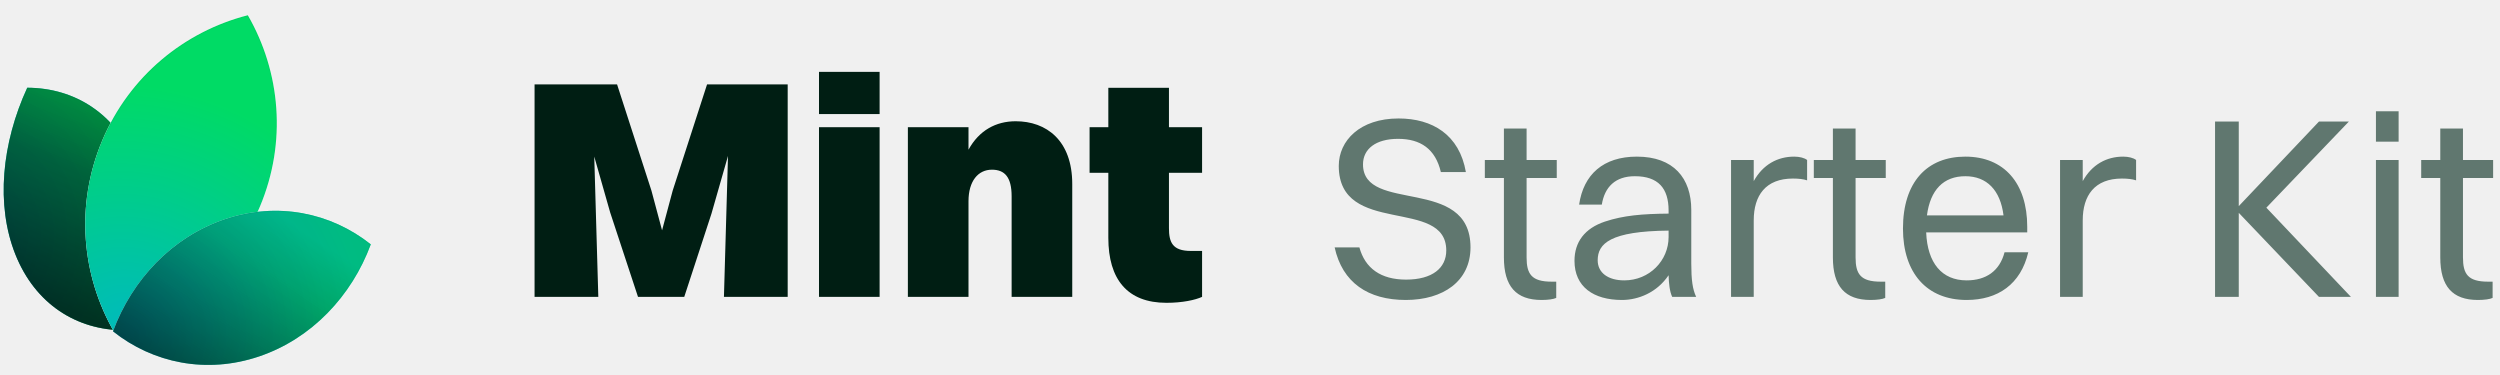
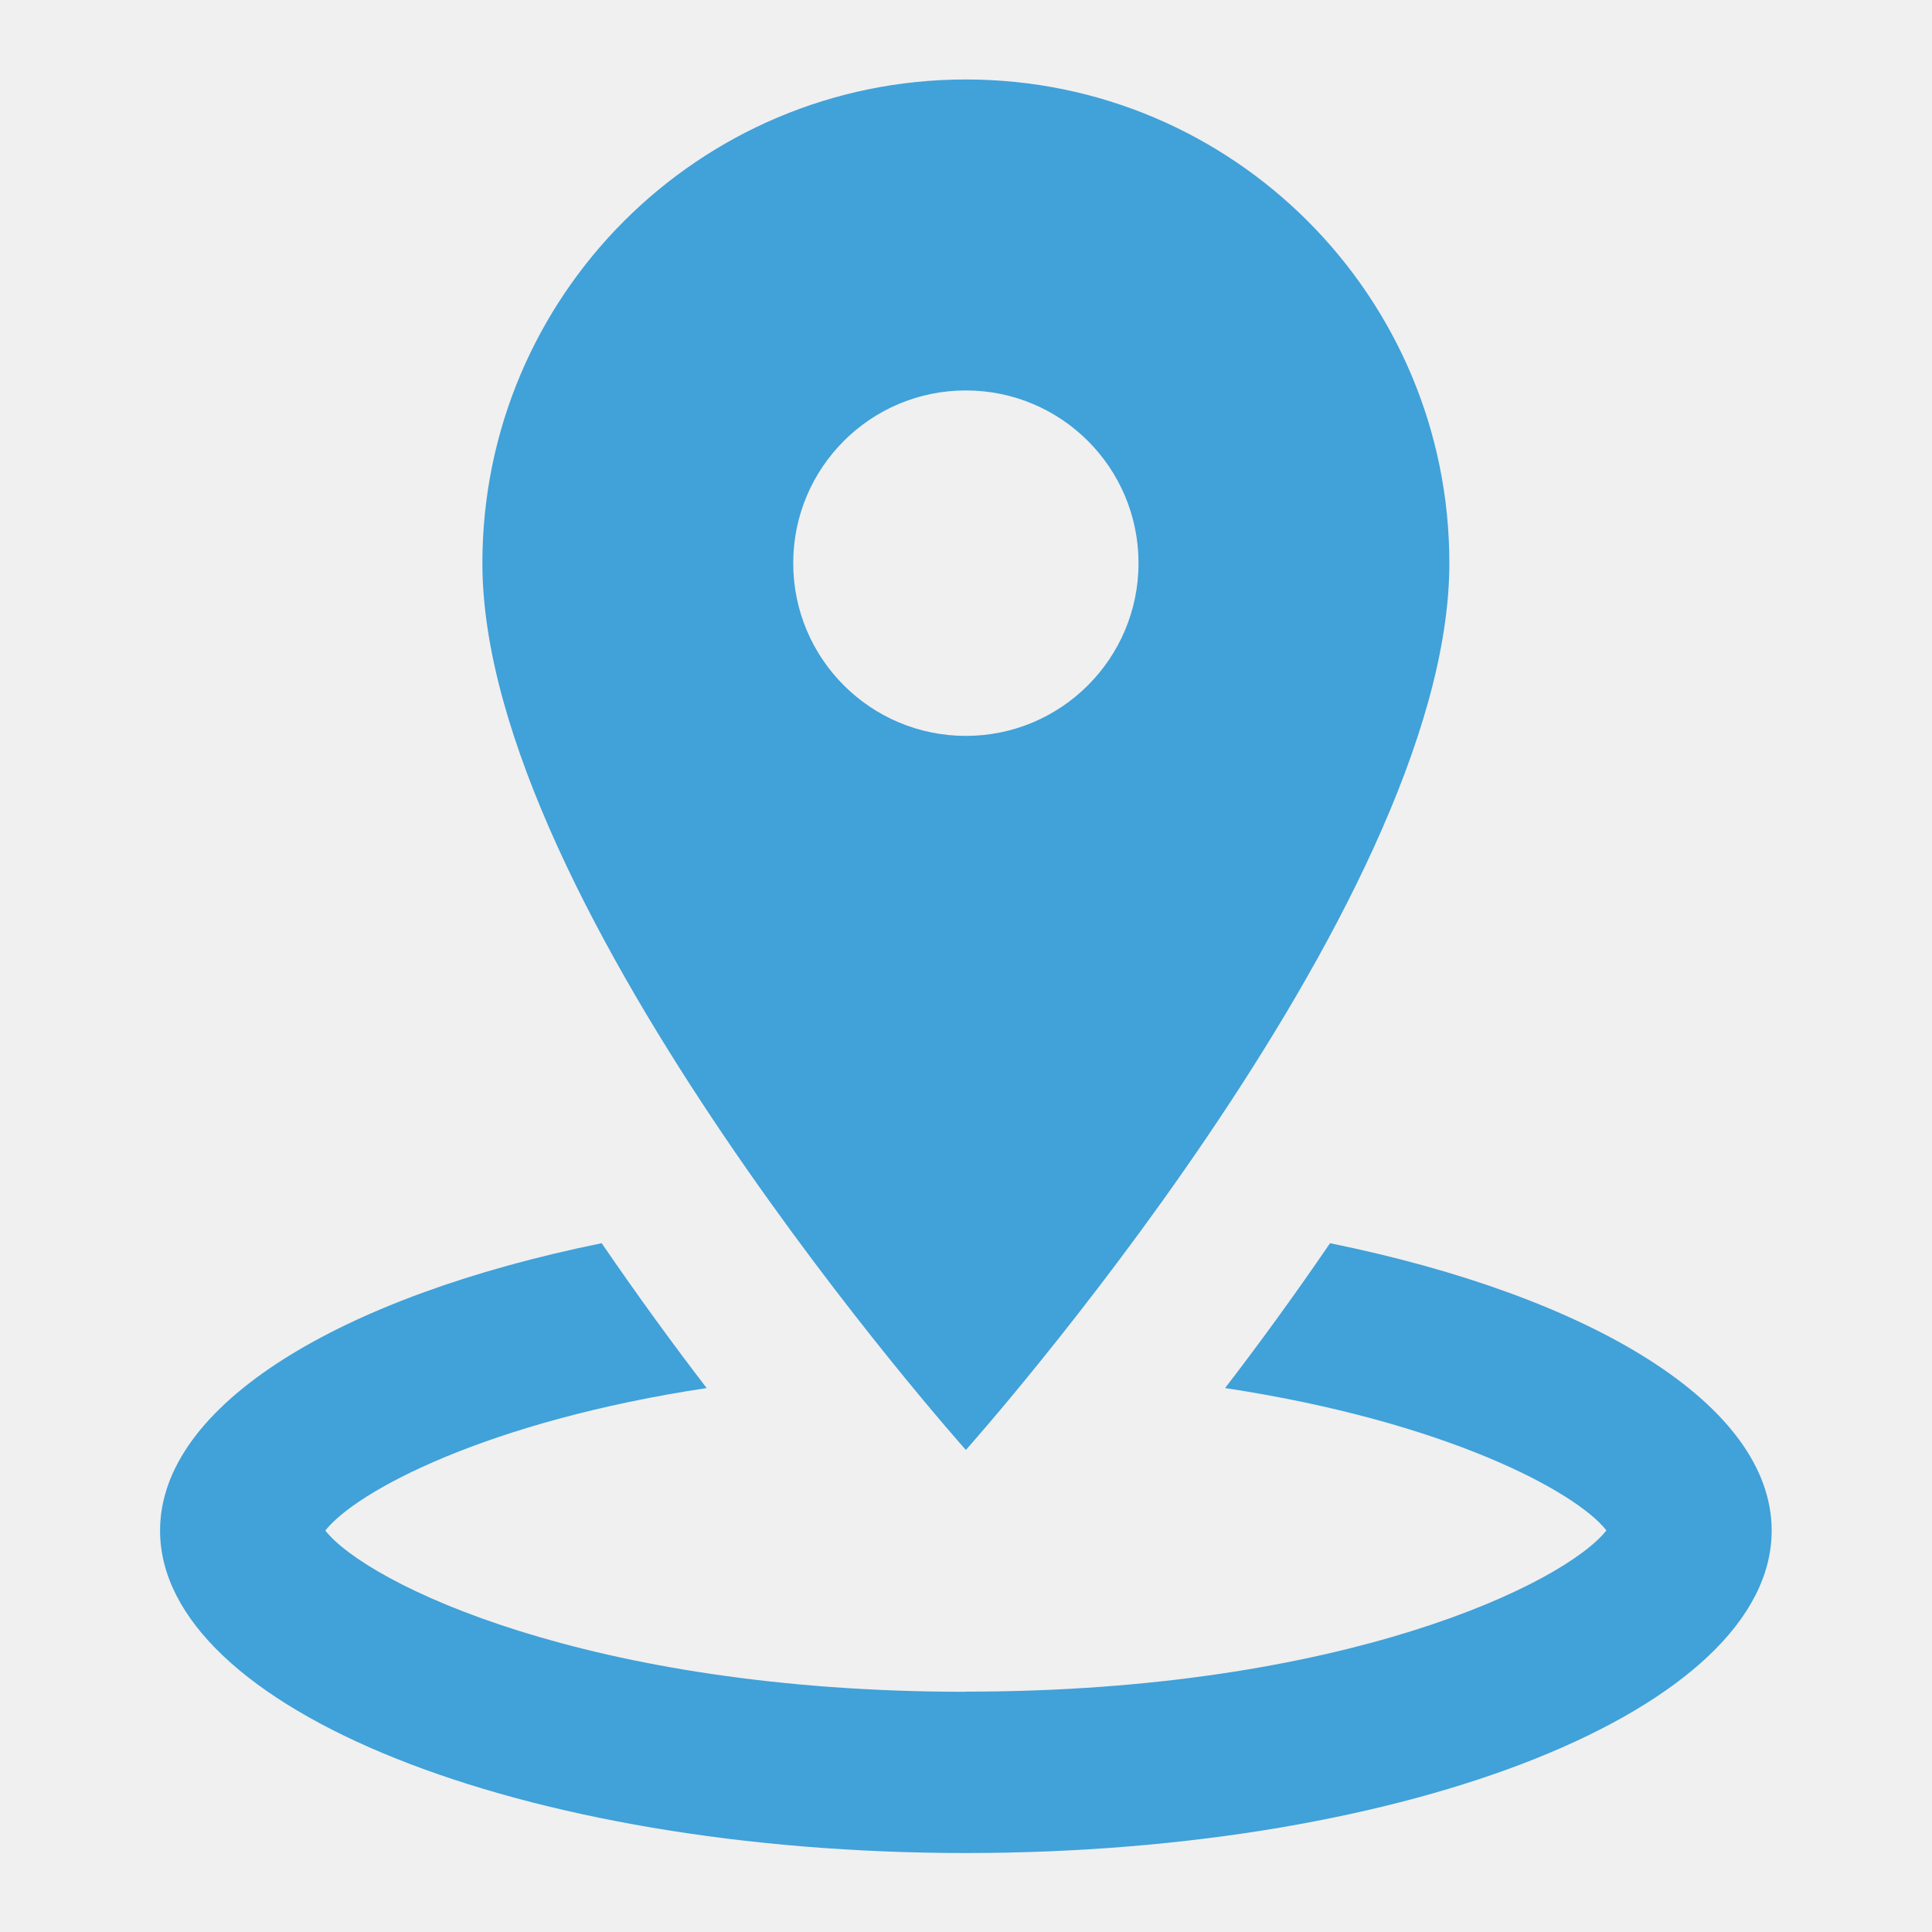
- <svg xmlns="http://www.w3.org/2000/svg" width="160" height="24" viewBox="0 0 160 24" fill="none">
-   <path d="M7.953 21.139C4.896 21.13 2.255 19.458 0.987 16.29C-0.28 13.121 0.109 9.163 1.744 5.615C4.801 5.624 7.442 7.296 8.71 10.465C9.977 13.633 9.588 17.591 7.953 21.139Z" fill="white" />
-   <path d="M7.953 21.139C4.896 21.13 2.255 19.458 0.987 16.29C-0.28 13.121 0.109 9.163 1.744 5.615C4.801 5.624 7.442 7.296 8.71 10.465C9.977 13.633 9.588 17.591 7.953 21.139Z" fill="url(#paint0_radial_115_86)" />
-   <path d="M7.953 21.139C4.896 21.13 2.255 19.458 0.987 16.29C-0.28 13.121 0.109 9.163 1.744 5.615C4.801 5.624 7.442 7.296 8.71 10.465C9.977 13.633 9.588 17.591 7.953 21.139Z" fill="black" fill-opacity="0.5" style="mix-blend-mode:hard-light" />
-   <path d="M7.953 21.139C4.896 21.13 2.255 19.458 0.987 16.29C-0.28 13.121 0.109 9.163 1.744 5.615C4.801 5.624 7.442 7.296 8.71 10.465C9.977 13.633 9.588 17.591 7.953 21.139Z" fill="url(#paint1_linear_115_86)" fill-opacity="0.5" style="mix-blend-mode:hard-light" />
-   <path d="M7.935 21.111C4.897 21.096 2.274 19.431 1.013 16.279C-0.248 13.124 0.136 9.182 1.762 5.643C4.8 5.659 7.423 7.324 8.684 10.476C9.945 13.63 9.561 17.572 7.935 21.111Z" stroke="url(#paint2_linear_115_86)" stroke-opacity="0.05" stroke-width="0.056" />
-   <path d="M7.31 21.257C11.354 20.221 14.884 17.375 16.628 13.236C18.373 9.097 17.945 4.587 15.86 0.976C11.816 2.012 8.287 4.858 6.542 8.998C4.797 13.137 5.225 17.646 7.31 21.257Z" fill="white" />
-   <path d="M7.31 21.257C11.354 20.221 14.884 17.375 16.628 13.236C18.373 9.097 17.945 4.587 15.86 0.976C11.816 2.012 8.287 4.858 6.542 8.998C4.797 13.137 5.225 17.646 7.31 21.257Z" fill="url(#paint3_radial_115_86)" />
-   <path d="M16.602 13.225C14.864 17.349 11.351 20.187 7.324 21.225C5.253 17.624 4.829 13.132 6.568 9.009C8.306 4.885 11.819 2.047 15.846 1.009C17.918 4.61 18.341 9.101 16.602 13.225Z" stroke="url(#paint4_linear_115_86)" stroke-opacity="0.05" stroke-width="0.056" />
-   <path d="M7.234 21.207C9.789 23.237 13.21 23.951 16.577 22.814C19.944 21.677 22.506 18.945 23.73 15.638C21.175 13.608 17.754 12.894 14.387 14.031C11.02 15.168 8.458 17.901 7.234 21.207Z" fill="white" />
-   <path d="M7.234 21.207C9.789 23.237 13.21 23.951 16.577 22.814C19.944 21.677 22.506 18.945 23.73 15.638C21.175 13.608 17.754 12.894 14.387 14.031C11.02 15.168 8.458 17.901 7.234 21.207Z" fill="url(#paint5_radial_115_86)" />
-   <path d="M7.234 21.207C9.789 23.237 13.21 23.951 16.577 22.814C19.944 21.677 22.506 18.945 23.73 15.638C21.175 13.608 17.754 12.894 14.387 14.031C11.02 15.168 8.458 17.901 7.234 21.207Z" fill="black" fill-opacity="0.2" style="mix-blend-mode:hard-light" />
-   <path d="M7.234 21.207C9.789 23.237 13.21 23.951 16.577 22.814C19.944 21.677 22.506 18.945 23.73 15.638C21.175 13.608 17.754 12.894 14.387 14.031C11.02 15.168 8.458 17.901 7.234 21.207Z" fill="url(#paint6_linear_115_86)" fill-opacity="0.5" style="mix-blend-mode:hard-light" />
-   <path d="M16.568 22.787C13.218 23.918 9.814 23.212 7.267 21.198C8.492 17.907 11.044 15.189 14.396 14.058C17.747 12.927 21.15 13.633 23.697 15.648C22.472 18.938 19.92 21.656 16.568 22.787Z" stroke="url(#paint7_linear_115_86)" stroke-opacity="0.05" stroke-width="0.056" />
-   <path d="M34.212 19V5.4H39.492L41.692 12.2L42.372 14.74L43.052 12.2L45.252 5.4H50.412V19H46.332L46.592 9.98L45.532 13.68L43.792 19H40.832L39.052 13.6L38.032 10.02L38.292 19H34.212ZM52.416 7.3V4.6H56.295V7.3H52.416ZM52.416 19V8.14H56.295V19H52.416ZM58.104 19V8.14H61.984V9.58C62.664 8.34 63.744 7.76 65.004 7.76C66.964 7.76 68.624 8.98 68.624 11.78V19H64.744V12.56C64.744 11.34 64.304 10.86 63.484 10.86C62.604 10.86 61.984 11.58 61.984 12.88V19H58.104ZM70.933 15.22V11.06H69.733V8.14H70.933V5.62H74.813V8.14H76.933V11.06H74.813V14.6C74.813 15.5 75.033 16.06 76.213 16.06H76.933V19C76.493 19.2 75.673 19.38 74.653 19.38C72.153 19.38 70.933 17.88 70.933 15.22Z" fill="#001E13" />
-   <path d="M87.232 10.519C87.232 13.687 94.112 11.229 94.112 15.832C94.112 17.994 92.364 19.198 89.971 19.198C87.562 19.198 85.912 18.093 85.417 15.832H87.001C87.364 17.169 88.371 17.895 89.987 17.895C91.671 17.895 92.561 17.152 92.561 16.03C92.561 12.598 85.681 15.155 85.681 10.618C85.681 9.001 87.034 7.582 89.509 7.582C91.671 7.582 93.403 8.621 93.816 11.014H92.215C91.868 9.529 90.912 8.886 89.476 8.886C88.057 8.886 87.232 9.529 87.232 10.519ZM96.25 16.476V11.393H95.029V10.239H96.25V8.226H97.702V10.239H99.632V11.393H97.702V16.476C97.702 17.532 98.015 18.026 99.302 18.026H99.599V19.066C99.434 19.148 99.071 19.198 98.659 19.198C97.025 19.198 96.25 18.323 96.25 16.476ZM102.516 13.093H101.064C101.345 11.162 102.615 10.024 104.76 10.024C107.103 10.024 108.242 11.393 108.242 13.44V16.888C108.242 17.895 108.324 18.521 108.555 19H107.021C106.856 18.654 106.806 18.142 106.79 17.614C106.047 18.72 104.859 19.198 103.803 19.198C101.988 19.198 100.767 18.357 100.767 16.69C100.767 15.486 101.427 14.611 102.714 14.182C103.902 13.786 105.107 13.687 106.79 13.671V13.473C106.79 12.053 106.13 11.278 104.628 11.278C103.374 11.278 102.698 11.971 102.516 13.093ZM102.252 16.657C102.252 17.465 102.929 17.944 103.952 17.944C105.569 17.944 106.79 16.674 106.79 15.172V14.759C103.061 14.793 102.252 15.585 102.252 16.657ZM110.787 19V10.239H112.239V11.591C112.833 10.519 113.774 10.024 114.83 10.024C115.176 10.024 115.49 10.107 115.655 10.239V11.542C115.407 11.46 115.094 11.427 114.747 11.427C112.998 11.427 112.239 12.515 112.239 14.1V19H110.787ZM117.305 16.476V11.393H116.084V10.239H117.305V8.226H118.757V10.239H120.688V11.393H118.757V16.476C118.757 17.532 119.071 18.026 120.358 18.026H120.655V19.066C120.49 19.148 120.127 19.198 119.714 19.198C118.081 19.198 117.305 18.323 117.305 16.476ZM129.809 16.145C129.33 18.192 127.862 19.198 125.865 19.198C123.324 19.198 121.79 17.482 121.79 14.627C121.79 11.658 123.324 10.024 125.783 10.024C128.258 10.024 129.743 11.723 129.743 14.512V14.875H123.275C123.357 16.838 124.281 17.944 125.865 17.944C127.103 17.944 127.977 17.35 128.291 16.145H129.809ZM125.783 11.278C124.38 11.278 123.539 12.152 123.324 13.786H128.225C128.027 12.169 127.152 11.278 125.783 11.278ZM131.843 19V10.239H133.295V11.591C133.889 10.519 134.829 10.024 135.885 10.024C136.232 10.024 136.545 10.107 136.71 10.239V11.542C136.463 11.46 136.149 11.427 135.803 11.427C134.054 11.427 133.295 12.515 133.295 14.1V19H131.843ZM141.763 19V7.78H143.281V13.192L148.413 7.78H150.327L145.047 13.291L150.459 19H148.413L143.281 13.621V19H141.763ZM152.06 9.067V7.12H153.512V9.067H152.06ZM152.06 19V10.239H153.512V19H152.06ZM156.178 16.476V11.393H154.957V10.239H156.178V8.226H157.63V10.239H159.56V11.393H157.63V16.476C157.63 17.532 157.943 18.026 159.23 18.026H159.527V19.066C159.362 19.148 158.999 19.198 158.587 19.198C156.953 19.198 156.178 18.323 156.178 16.476Z" fill="#002719" fill-opacity="0.6" />
+ <svg xmlns="http://www.w3.org/2000/svg" width="35" zoomAndPan="magnify" viewBox="0 0 900 900" height="35" preserveAspectRatio="xMidYMid meet">
  <defs>
-     <radialGradient id="paint0_radial_115_86" cx="0" cy="0" r="1" gradientUnits="userSpaceOnUse" gradientTransform="translate(-3.00503 15.023) rotate(-10.029) scale(17.9572 17.784)">
-       <stop stop-color="#00B0BB" />
-       <stop offset="1" stop-color="#00DB65" />
-     </radialGradient>
-     <linearGradient id="paint1_linear_115_86" x1="7.39" y1="4.813" x2="1.63" y2="18.689" gradientUnits="userSpaceOnUse">
-       <stop stop-color="#18E299" />
-       <stop offset="1" />
-     </linearGradient>
-     <linearGradient id="paint2_linear_115_86" x1="7.948" y1="8.016" x2="1.761" y2="18.746" gradientUnits="userSpaceOnUse">
-       <stop />
-       <stop offset="1" stop-opacity="0" />
-     </linearGradient>
-     <radialGradient id="paint3_radial_115_86" cx="0" cy="0" r="1" gradientUnits="userSpaceOnUse" gradientTransform="translate(8.11404 20.8822) rotate(-75.7542) scale(21.6246 23.7772)">
-       <stop stop-color="#00BBBB" />
-       <stop offset="0.713" stop-color="#00DB65" />
-     </radialGradient>
-     <linearGradient id="paint4_linear_115_86" x1="7.602" y1="5.871" x2="15.556" y2="16.372" gradientUnits="userSpaceOnUse">
-       <stop />
-       <stop offset="1" stop-opacity="0" />
-     </linearGradient>
-     <radialGradient id="paint5_radial_115_86" cx="0" cy="0" r="1" gradientUnits="userSpaceOnUse" gradientTransform="translate(7.84537 21.5181) rotate(-20.3525) scale(18.5603 17.32)">
-       <stop stop-color="#00B0BB" />
-       <stop offset="1" stop-color="#00DB65" />
-     </radialGradient>
-     <linearGradient id="paint6_linear_115_86" x1="16.808" y1="13.007" x2="10.041" y2="22.994" gradientUnits="userSpaceOnUse">
-       <stop stop-color="#00B1BC" />
-       <stop offset="1" />
-     </linearGradient>
-     <linearGradient id="paint7_linear_115_86" x1="16.808" y1="13.007" x2="14.169" y2="23.841" gradientUnits="userSpaceOnUse">
-       <stop />
-       <stop offset="1" stop-opacity="0" />
-     </linearGradient>
+     <clipPath id="A">
+       <path d="M74.563 37h750.75v826.363H74.563zm0 0" clip-rule="nonzero" />
+     </clipPath>
  </defs>
+   <g clip-path="url(#A)">
+     <path fill="#41a1d9" d="M449.938 37.02c-124.398 0-225.223 100.871-225.223 225.324 0 160.957 225.223 413.094 225.223 413.094s225.227-252.137 225.227-413.094c0-124.453-100.828-225.324-225.227-225.324zm0 144.863c44.445 0 80.43 36 80.43 80.461 0 44.426-36.023 80.465-80.43 80.465s-80.426-36-80.426-80.465 35.984-80.461 80.426-80.461zm-169.652 397.25C158.328 603.918 74.563 654.484 74.563 712.992c0 82.957 168.055 150.219 375.375 150.219s375.375-67.262 375.375-150.219c0-58.508-83.762-109.035-205.723-133.859-16.965 24.824-33.586 47.578-48.902 67.48 102.555 15.547 163.27 48.055 177.645 66.305-19.332 24.563-122.117 75.109-298.32 75.109l-.074.148-.07-.074c-176.203 0-278.953-50.512-298.324-75.109 14.379-18.289 75.055-50.867 177.645-66.379-15.316-19.941-31.934-42.695-48.902-67.48zm0 0" />
+   </g>
</svg>
